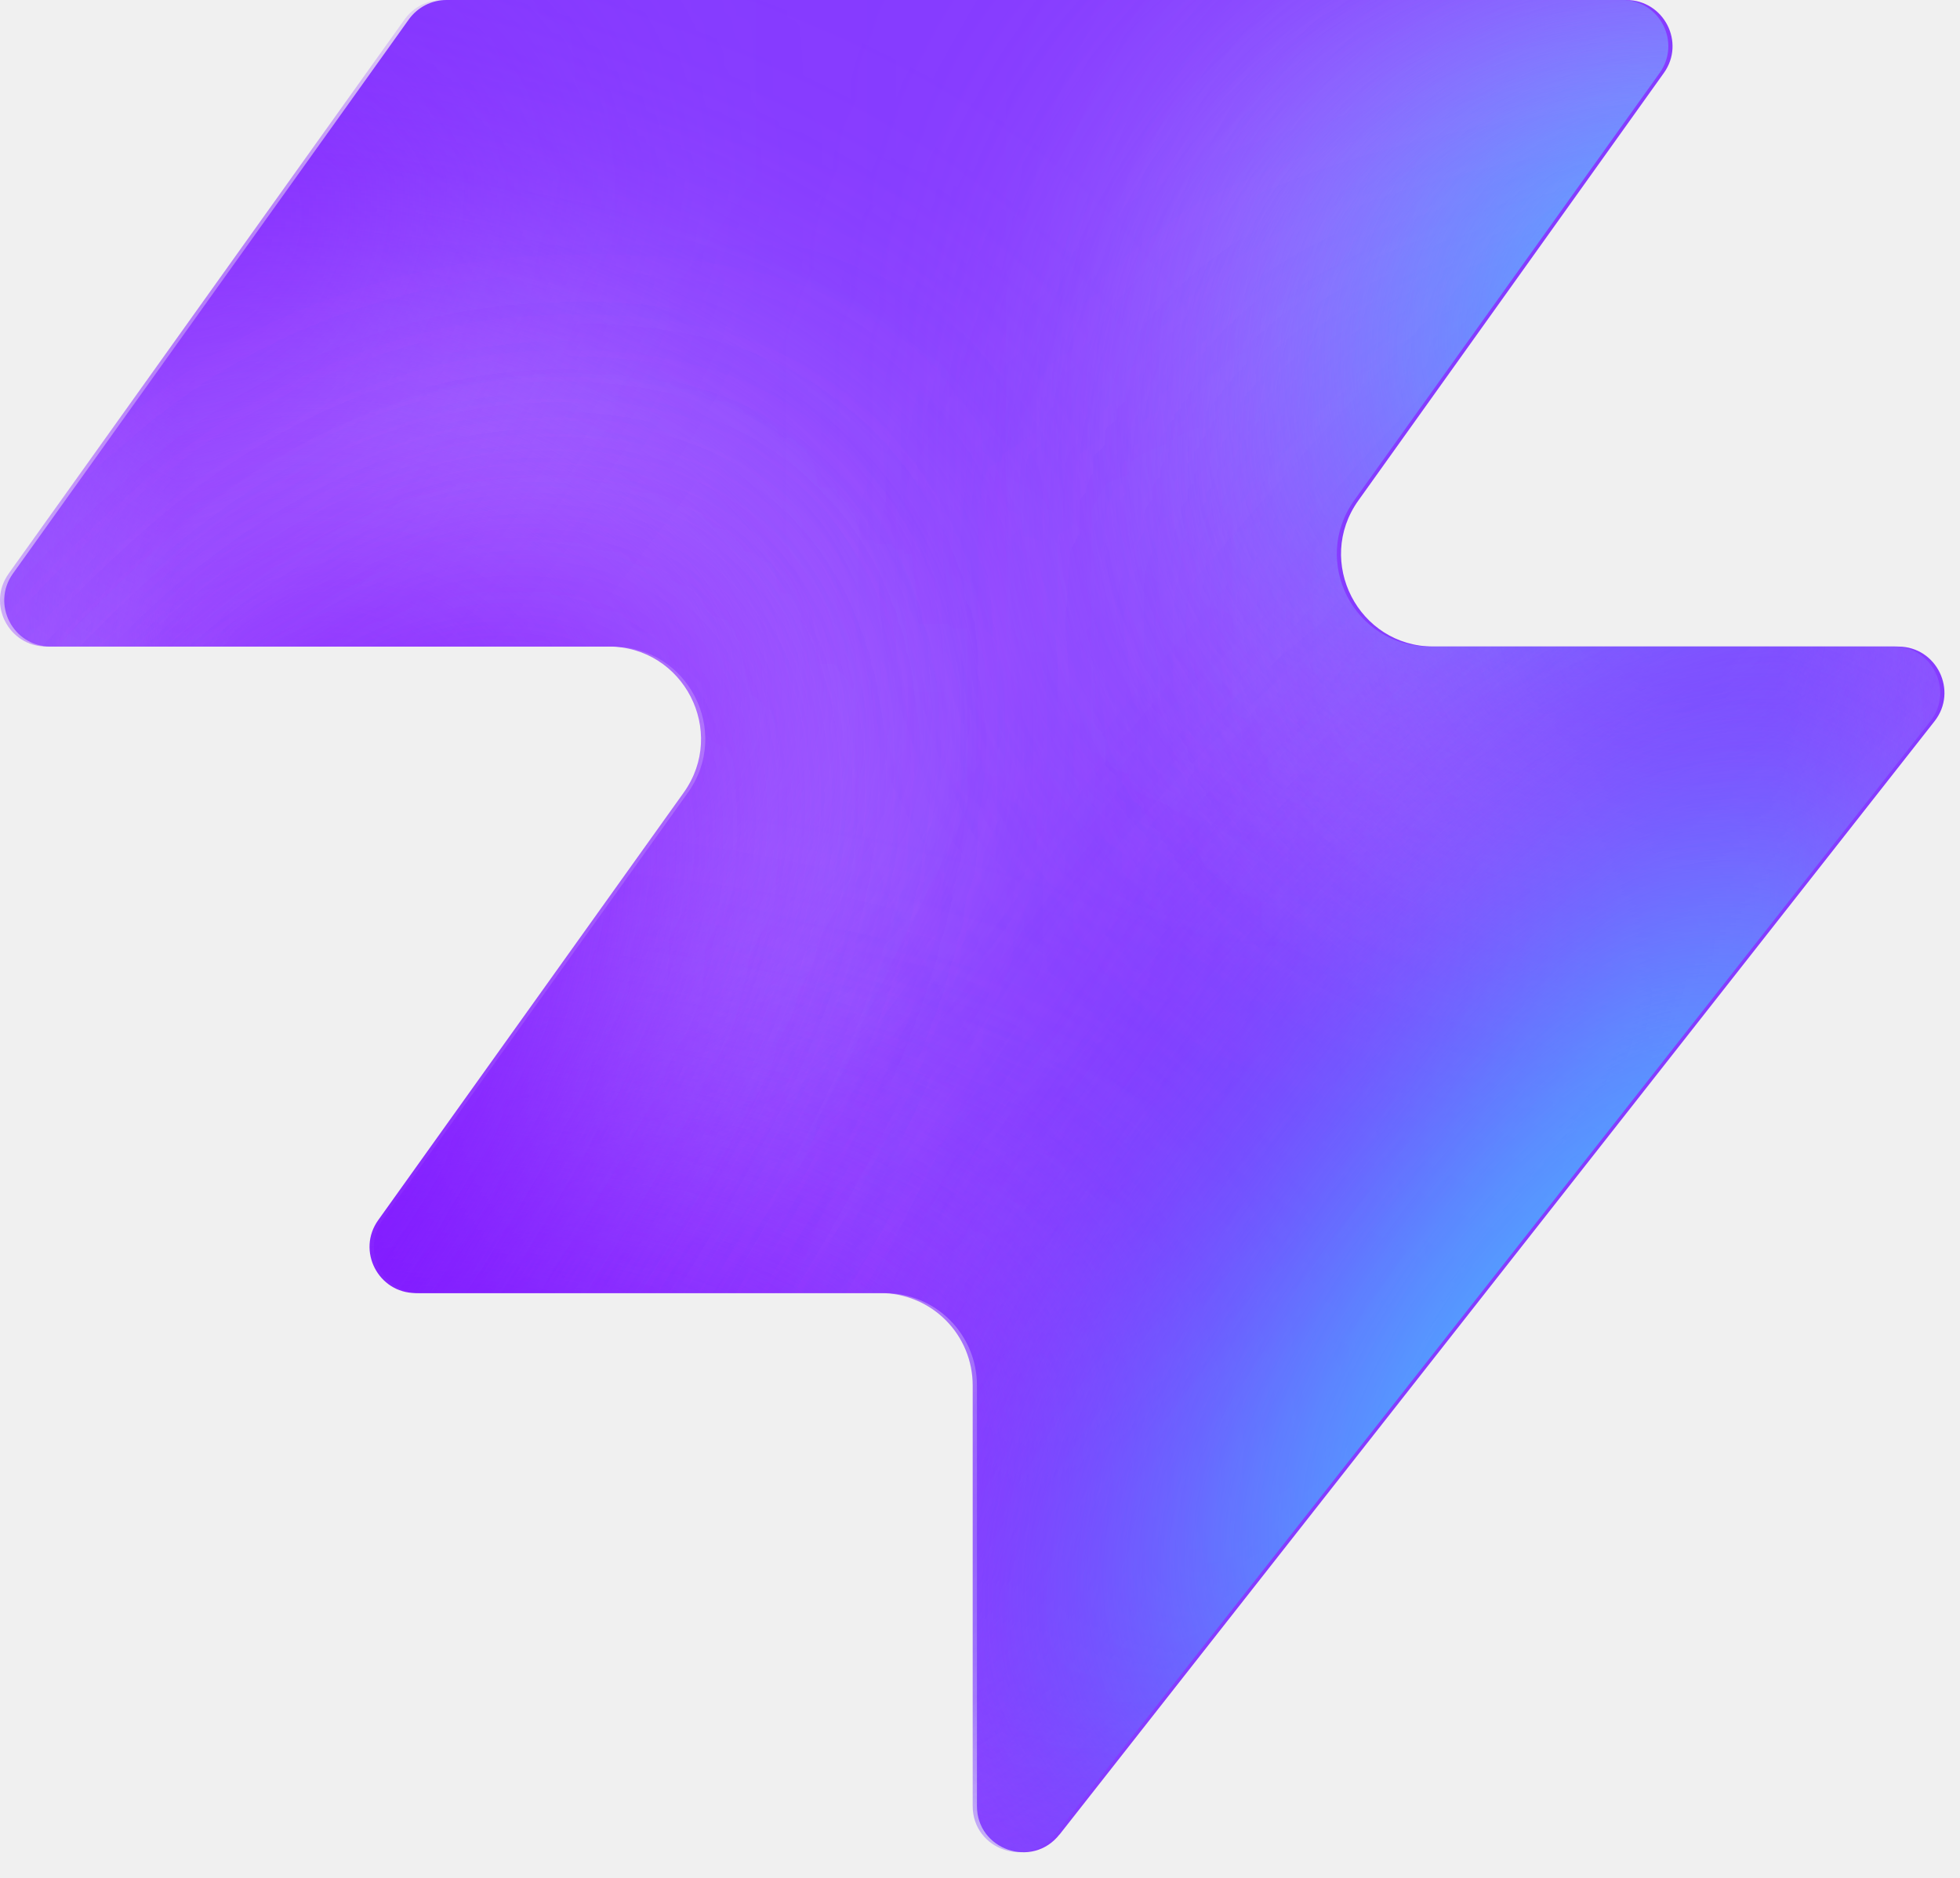
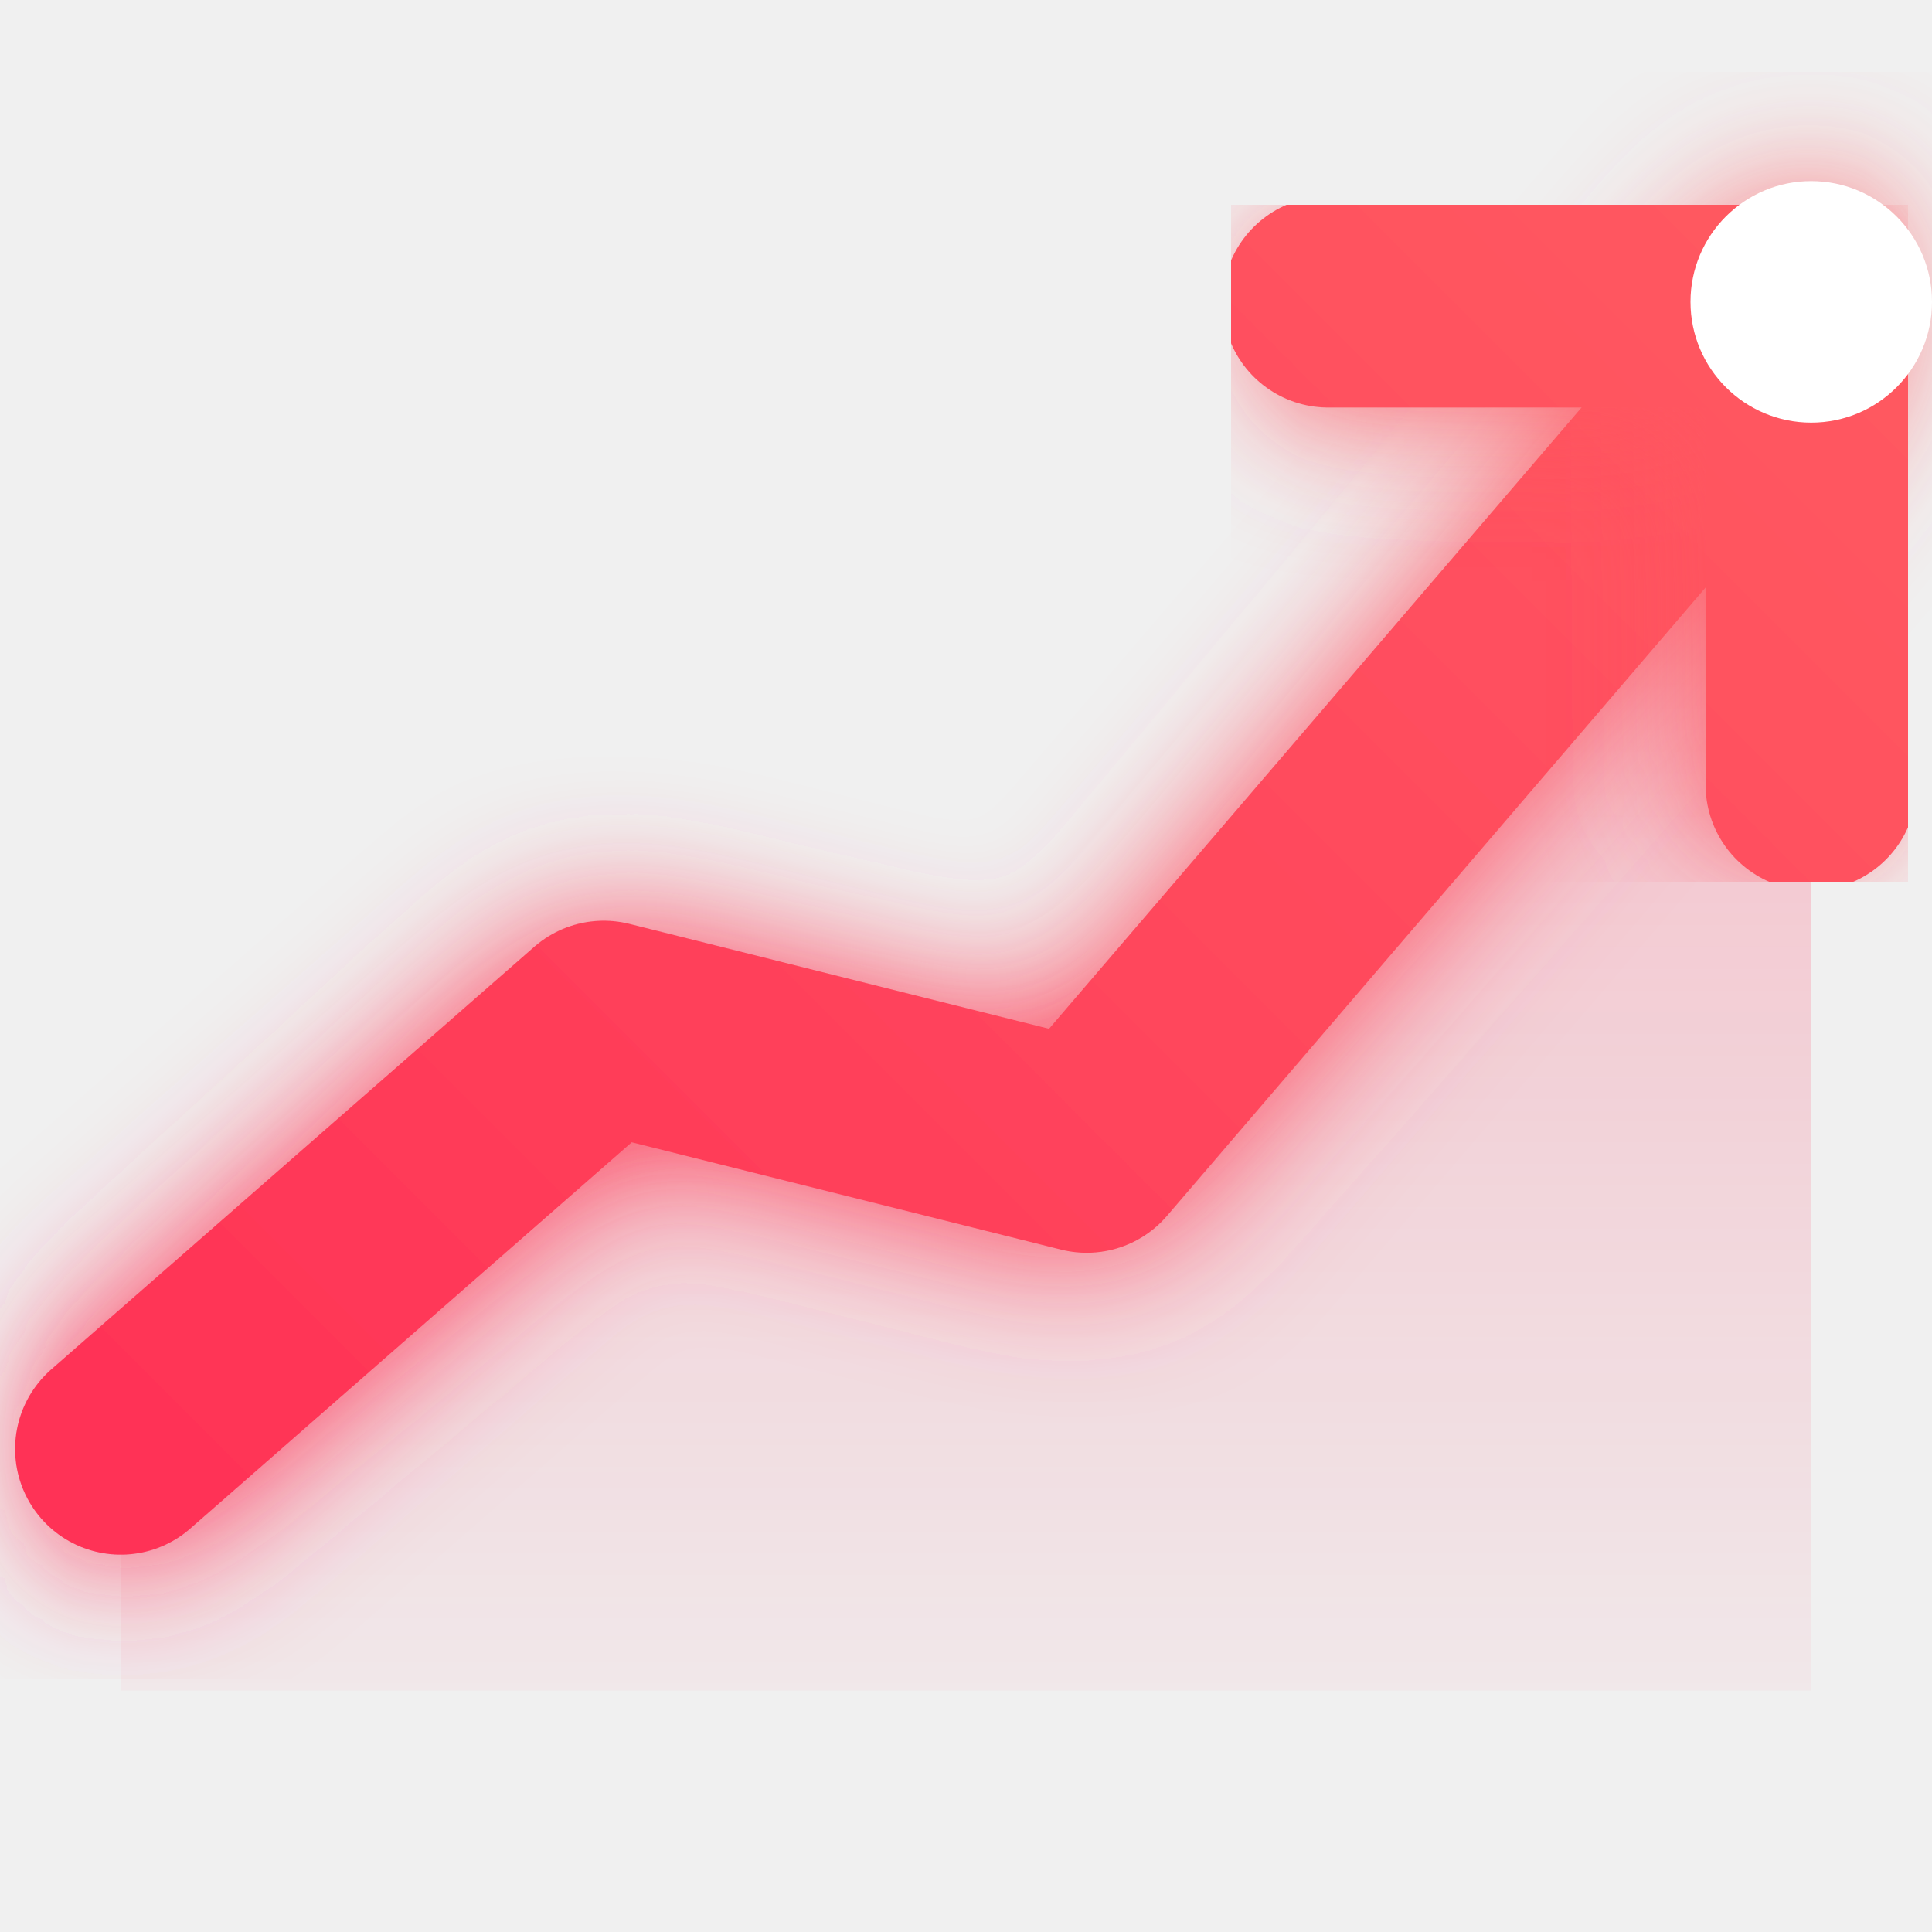
- <svg xmlns="http://www.w3.org/2000/svg" width="48" height="46" fill="none" viewBox="0 0 48 46">
-   <path fill="#863bff" d="M25.946 44.938c-.664.845-2.021.375-2.021-.698V33.937a2.26 2.26 0 0 0-2.262-2.262H10.287c-.92 0-1.456-1.04-.92-1.788l7.48-10.471c1.07-1.497 0-3.578-1.842-3.578H1.237c-.92 0-1.456-1.04-.92-1.788L10.013.474c.214-.297.556-.474.92-.474h28.894c.92 0 1.456 1.04.92 1.788l-7.48 10.471c-1.07 1.498 0 3.579 1.842 3.579h11.377c.943 0 1.473 1.088.89 1.83L25.947 44.94z" style="fill:#863bff;fill:color(display-p3 .525 .23 1);fill-opacity:1" />
-   <mask id="a" width="48" height="46" x="0" y="0" maskUnits="userSpaceOnUse" style="mask-type:alpha">
-     <path fill="#000" d="M25.842 44.938c-.664.844-2.021.375-2.021-.698V33.937a2.26 2.26 0 0 0-2.262-2.262H10.183c-.92 0-1.456-1.04-.92-1.788l7.48-10.471c1.07-1.498 0-3.579-1.842-3.579H1.133c-.92 0-1.456-1.04-.92-1.787L9.91.473c.214-.297.556-.474.92-.474h28.894c.92 0 1.456 1.04.92 1.788l-7.48 10.471c-1.07 1.498 0 3.578 1.842 3.578h11.377c.943 0 1.473 1.088.89 1.832L25.843 44.94z" style="fill:#000;fill-opacity:1" />
-   </mask>
-   <g mask="url(#a)">
-     <g filter="url(#b)">
-       <ellipse cx="5.508" cy="14.704" fill="#ede6ff" rx="5.508" ry="14.704" style="fill:#ede6ff;fill:color(display-p3 .927 .903 1);fill-opacity:1" transform="matrix(.00324 1 1 -.00324 -4.47 31.516)" />
-     </g>
-     <g filter="url(#c)">
-       <ellipse cx="10.399" cy="29.851" fill="#ede6ff" rx="10.399" ry="29.851" style="fill:#ede6ff;fill:color(display-p3 .927 .903 1);fill-opacity:1" transform="matrix(.00324 1 1 -.00324 -39.328 7.883)" />
-     </g>
-     <g filter="url(#d)">
-       <ellipse cx="5.508" cy="30.487" fill="#7e14ff" rx="5.508" ry="30.487" style="fill:#7e14ff;fill:color(display-p3 .492 .077 1);fill-opacity:1" transform="rotate(89.814 -25.913 -14.639)scale(1 -1)" />
-     </g>
-     <g filter="url(#e)">
-       <ellipse cx="5.508" cy="30.599" fill="#7e14ff" rx="5.508" ry="30.599" style="fill:#7e14ff;fill:color(display-p3 .492 .077 1);fill-opacity:1" transform="rotate(89.814 -32.644 -3.334)scale(1 -1)" />
-     </g>
-     <g filter="url(#f)">
-       <ellipse cx="5.508" cy="30.599" fill="#7e14ff" rx="5.508" ry="30.599" style="fill:#7e14ff;fill:color(display-p3 .492 .077 1);fill-opacity:1" transform="matrix(.00324 1 1 -.00324 -34.34 30.47)" />
-     </g>
-     <g filter="url(#g)">
-       <ellipse cx="14.072" cy="22.078" fill="#ede6ff" rx="14.072" ry="22.078" style="fill:#ede6ff;fill:color(display-p3 .927 .903 1);fill-opacity:1" transform="rotate(93.35 24.506 48.493)scale(-1 1)" />
-     </g>
-     <g filter="url(#h)">
-       <ellipse cx="3.47" cy="21.501" fill="#7e14ff" rx="3.47" ry="21.501" style="fill:#7e14ff;fill:color(display-p3 .492 .077 1);fill-opacity:1" transform="rotate(89.009 28.708 47.59)scale(-1 1)" />
-     </g>
-     <g filter="url(#i)">
-       <ellipse cx="3.47" cy="21.501" fill="#7e14ff" rx="3.47" ry="21.501" style="fill:#7e14ff;fill:color(display-p3 .492 .077 1);fill-opacity:1" transform="rotate(89.009 28.708 47.59)scale(-1 1)" />
-     </g>
-     <g filter="url(#j)">
-       <ellipse cx=".387" cy="8.972" fill="#7e14ff" rx="4.407" ry="29.108" style="fill:#7e14ff;fill:color(display-p3 .492 .077 1);fill-opacity:1" transform="rotate(39.51 .387 8.972)" />
-     </g>
-     <g filter="url(#k)">
-       <ellipse cx="47.523" cy="-6.092" fill="#7e14ff" rx="4.407" ry="29.108" style="fill:#7e14ff;fill:color(display-p3 .492 .077 1);fill-opacity:1" transform="rotate(37.892 47.523 -6.092)" />
-     </g>
-     <g filter="url(#l)">
-       <ellipse cx="41.412" cy="6.333" fill="#47bfff" rx="5.971" ry="9.665" style="fill:#47bfff;fill:color(display-p3 .28 .748 1);fill-opacity:1" transform="rotate(37.892 41.412 6.333)" />
-     </g>
-     <g filter="url(#m)">
-       <ellipse cx="-1.879" cy="38.332" fill="#7e14ff" rx="4.407" ry="29.108" style="fill:#7e14ff;fill:color(display-p3 .492 .077 1);fill-opacity:1" transform="rotate(37.892 -1.88 38.332)" />
-     </g>
-     <g filter="url(#n)">
-       <ellipse cx="-1.879" cy="38.332" fill="#7e14ff" rx="4.407" ry="29.108" style="fill:#7e14ff;fill:color(display-p3 .492 .077 1);fill-opacity:1" transform="rotate(37.892 -1.88 38.332)" />
-     </g>
-     <g filter="url(#o)">
-       <ellipse cx="35.651" cy="29.907" fill="#7e14ff" rx="4.407" ry="29.108" style="fill:#7e14ff;fill:color(display-p3 .492 .077 1);fill-opacity:1" transform="rotate(37.892 35.651 29.907)" />
-     </g>
-     <g filter="url(#p)">
-       <ellipse cx="38.418" cy="32.4" fill="#47bfff" rx="5.971" ry="15.297" style="fill:#47bfff;fill:color(display-p3 .28 .748 1);fill-opacity:1" transform="rotate(37.892 38.418 32.4)" />
-     </g>
-   </g>
+ <svg xmlns="http://www.w3.org/2000/svg" viewBox="0 0 32 32" width="32" height="32" fill="none">
  <defs>
-     <filter id="b" width="60.045" height="41.654" x="-19.77" y="16.149" color-interpolation-filters="sRGB" filterUnits="userSpaceOnUse">
-       <feFlood flood-opacity="0" result="BackgroundImageFix" />
-       <feBlend in="SourceGraphic" in2="BackgroundImageFix" result="shape" />
-       <feGaussianBlur result="effect1_foregroundBlur_2002_17158" stdDeviation="7.659" />
-     </filter>
-     <filter id="c" width="90.34" height="51.437" x="-54.613" y="-7.533" color-interpolation-filters="sRGB" filterUnits="userSpaceOnUse">
-       <feFlood flood-opacity="0" result="BackgroundImageFix" />
-       <feBlend in="SourceGraphic" in2="BackgroundImageFix" result="shape" />
-       <feGaussianBlur result="effect1_foregroundBlur_2002_17158" stdDeviation="7.659" />
-     </filter>
-     <filter id="d" width="79.355" height="29.4" x="-49.64" y="2.03" color-interpolation-filters="sRGB" filterUnits="userSpaceOnUse">
-       <feFlood flood-opacity="0" result="BackgroundImageFix" />
-       <feBlend in="SourceGraphic" in2="BackgroundImageFix" result="shape" />
-       <feGaussianBlur result="effect1_foregroundBlur_2002_17158" stdDeviation="4.596" />
-     </filter>
-     <filter id="e" width="79.579" height="29.4" x="-45.045" y="20.029" color-interpolation-filters="sRGB" filterUnits="userSpaceOnUse">
-       <feFlood flood-opacity="0" result="BackgroundImageFix" />
-       <feBlend in="SourceGraphic" in2="BackgroundImageFix" result="shape" />
-       <feGaussianBlur result="effect1_foregroundBlur_2002_17158" stdDeviation="4.596" />
-     </filter>
-     <filter id="f" width="79.579" height="29.4" x="-43.513" y="21.178" color-interpolation-filters="sRGB" filterUnits="userSpaceOnUse">
-       <feFlood flood-opacity="0" result="BackgroundImageFix" />
-       <feBlend in="SourceGraphic" in2="BackgroundImageFix" result="shape" />
-       <feGaussianBlur result="effect1_foregroundBlur_2002_17158" stdDeviation="4.596" />
-     </filter>
-     <filter id="g" width="74.749" height="58.852" x="15.756" y="-17.901" color-interpolation-filters="sRGB" filterUnits="userSpaceOnUse">
-       <feFlood flood-opacity="0" result="BackgroundImageFix" />
-       <feBlend in="SourceGraphic" in2="BackgroundImageFix" result="shape" />
-       <feGaussianBlur result="effect1_foregroundBlur_2002_17158" stdDeviation="7.659" />
-     </filter>
-     <filter id="h" width="61.377" height="25.362" x="23.548" y="2.284" color-interpolation-filters="sRGB" filterUnits="userSpaceOnUse">
-       <feFlood flood-opacity="0" result="BackgroundImageFix" />
-       <feBlend in="SourceGraphic" in2="BackgroundImageFix" result="shape" />
-       <feGaussianBlur result="effect1_foregroundBlur_2002_17158" stdDeviation="4.596" />
-     </filter>
-     <filter id="i" width="61.377" height="25.362" x="23.548" y="2.284" color-interpolation-filters="sRGB" filterUnits="userSpaceOnUse">
-       <feFlood flood-opacity="0" result="BackgroundImageFix" />
-       <feBlend in="SourceGraphic" in2="BackgroundImageFix" result="shape" />
-       <feGaussianBlur result="effect1_foregroundBlur_2002_17158" stdDeviation="4.596" />
-     </filter>
-     <filter id="j" width="56.045" height="63.649" x="-27.636" y="-22.853" color-interpolation-filters="sRGB" filterUnits="userSpaceOnUse">
-       <feFlood flood-opacity="0" result="BackgroundImageFix" />
-       <feBlend in="SourceGraphic" in2="BackgroundImageFix" result="shape" />
-       <feGaussianBlur result="effect1_foregroundBlur_2002_17158" stdDeviation="4.596" />
-     </filter>
-     <filter id="k" width="54.814" height="64.646" x="20.116" y="-38.415" color-interpolation-filters="sRGB" filterUnits="userSpaceOnUse">
-       <feFlood flood-opacity="0" result="BackgroundImageFix" />
-       <feBlend in="SourceGraphic" in2="BackgroundImageFix" result="shape" />
-       <feGaussianBlur result="effect1_foregroundBlur_2002_17158" stdDeviation="4.596" />
-     </filter>
-     <filter id="l" width="33.541" height="35.313" x="24.641" y="-11.323" color-interpolation-filters="sRGB" filterUnits="userSpaceOnUse">
-       <feFlood flood-opacity="0" result="BackgroundImageFix" />
-       <feBlend in="SourceGraphic" in2="BackgroundImageFix" result="shape" />
-       <feGaussianBlur result="effect1_foregroundBlur_2002_17158" stdDeviation="4.596" />
-     </filter>
-     <filter id="m" width="54.814" height="64.646" x="-29.286" y="6.009" color-interpolation-filters="sRGB" filterUnits="userSpaceOnUse">
-       <feFlood flood-opacity="0" result="BackgroundImageFix" />
-       <feBlend in="SourceGraphic" in2="BackgroundImageFix" result="shape" />
-       <feGaussianBlur result="effect1_foregroundBlur_2002_17158" stdDeviation="4.596" />
-     </filter>
-     <filter id="n" width="54.814" height="64.646" x="-29.286" y="6.009" color-interpolation-filters="sRGB" filterUnits="userSpaceOnUse">
-       <feFlood flood-opacity="0" result="BackgroundImageFix" />
-       <feBlend in="SourceGraphic" in2="BackgroundImageFix" result="shape" />
-       <feGaussianBlur result="effect1_foregroundBlur_2002_17158" stdDeviation="4.596" />
-     </filter>
-     <filter id="o" width="54.814" height="64.646" x="8.244" y="-2.416" color-interpolation-filters="sRGB" filterUnits="userSpaceOnUse">
-       <feFlood flood-opacity="0" result="BackgroundImageFix" />
-       <feBlend in="SourceGraphic" in2="BackgroundImageFix" result="shape" />
-       <feGaussianBlur result="effect1_foregroundBlur_2002_17158" stdDeviation="4.596" />
-     </filter>
-     <filter id="p" width="39.409" height="43.623" x="18.713" y="10.588" color-interpolation-filters="sRGB" filterUnits="userSpaceOnUse">
-       <feFlood flood-opacity="0" result="BackgroundImageFix" />
-       <feBlend in="SourceGraphic" in2="BackgroundImageFix" result="shape" />
-       <feGaussianBlur result="effect1_foregroundBlur_2002_17158" stdDeviation="4.596" />
+     <linearGradient id="redGrad" x1="0" y1="32" x2="32" y2="0" gradientUnits="userSpaceOnUse">
+       <stop offset="0%" stop-color="#FF2A54" />
+       <stop offset="100%" stop-color="#FF5E62" />
+     </linearGradient>
+     <linearGradient id="areaGrad" x1="0" y1="0" x2="0" y2="32" gradientUnits="userSpaceOnUse">
+       <stop offset="0%" stop-color="#FF2A54" stop-opacity="0.35" />
+       <stop offset="100%" stop-color="#FF2A54" stop-opacity="0.0" />
+     </linearGradient>
+     <filter id="glow" x="-20%" y="-20%" width="140%" height="140%">
+       <feGaussianBlur stdDeviation="1.2" result="blur" />
+       <feComposite in="SourceGraphic" in2="blur" operator="over" />
    </filter>
  </defs>
+   <path d="M 2 24 L 10 17 L 18 19 L 30 5 L 30 28 L 2 28 Z" fill="url(#areaGrad)" />
+   <path d="M 2 24 L 10 17 L 18 19 L 30 5" stroke="url(#redGrad)" stroke-width="3.5" stroke-linecap="round" stroke-linejoin="round" filter="url(#glow)" />
+   <path d="M 22 5 L 30 5 L 30 13" stroke="url(#redGrad)" stroke-width="3.5" stroke-linecap="round" stroke-linejoin="round" filter="url(#glow)" />
+   <circle cx="30" cy="5" r="2" fill="#FFFFFF" />
</svg>
